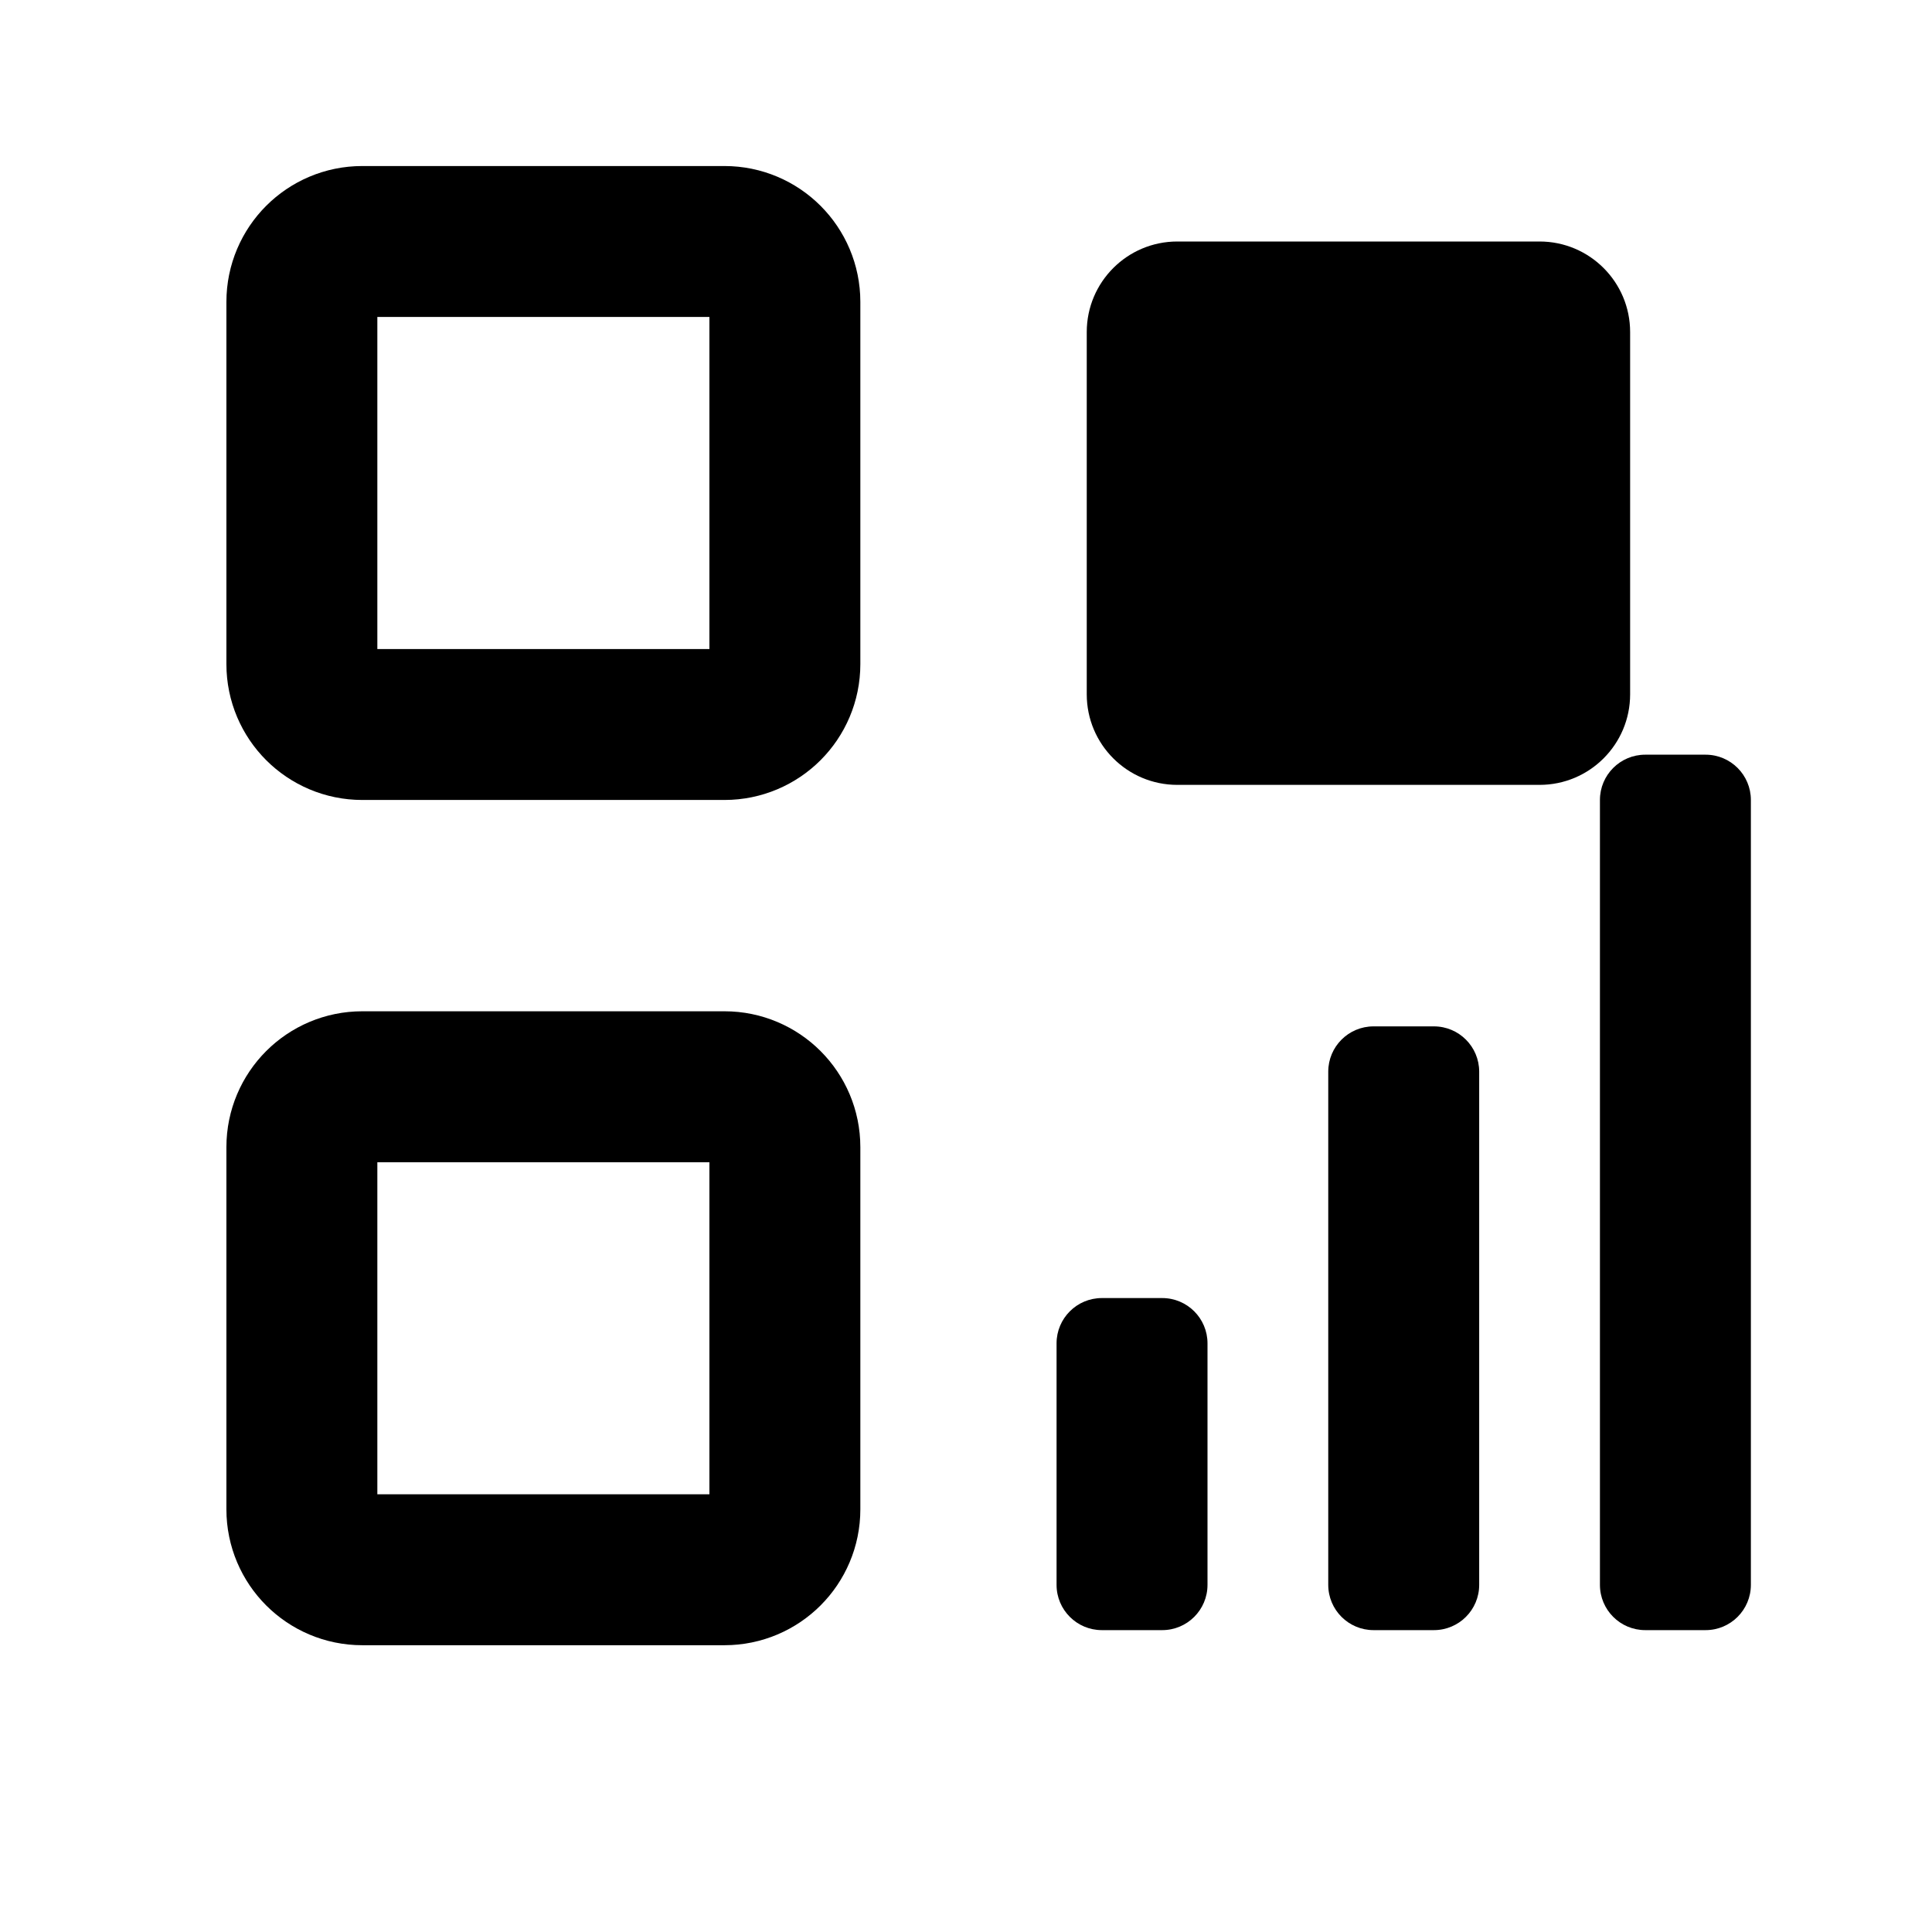
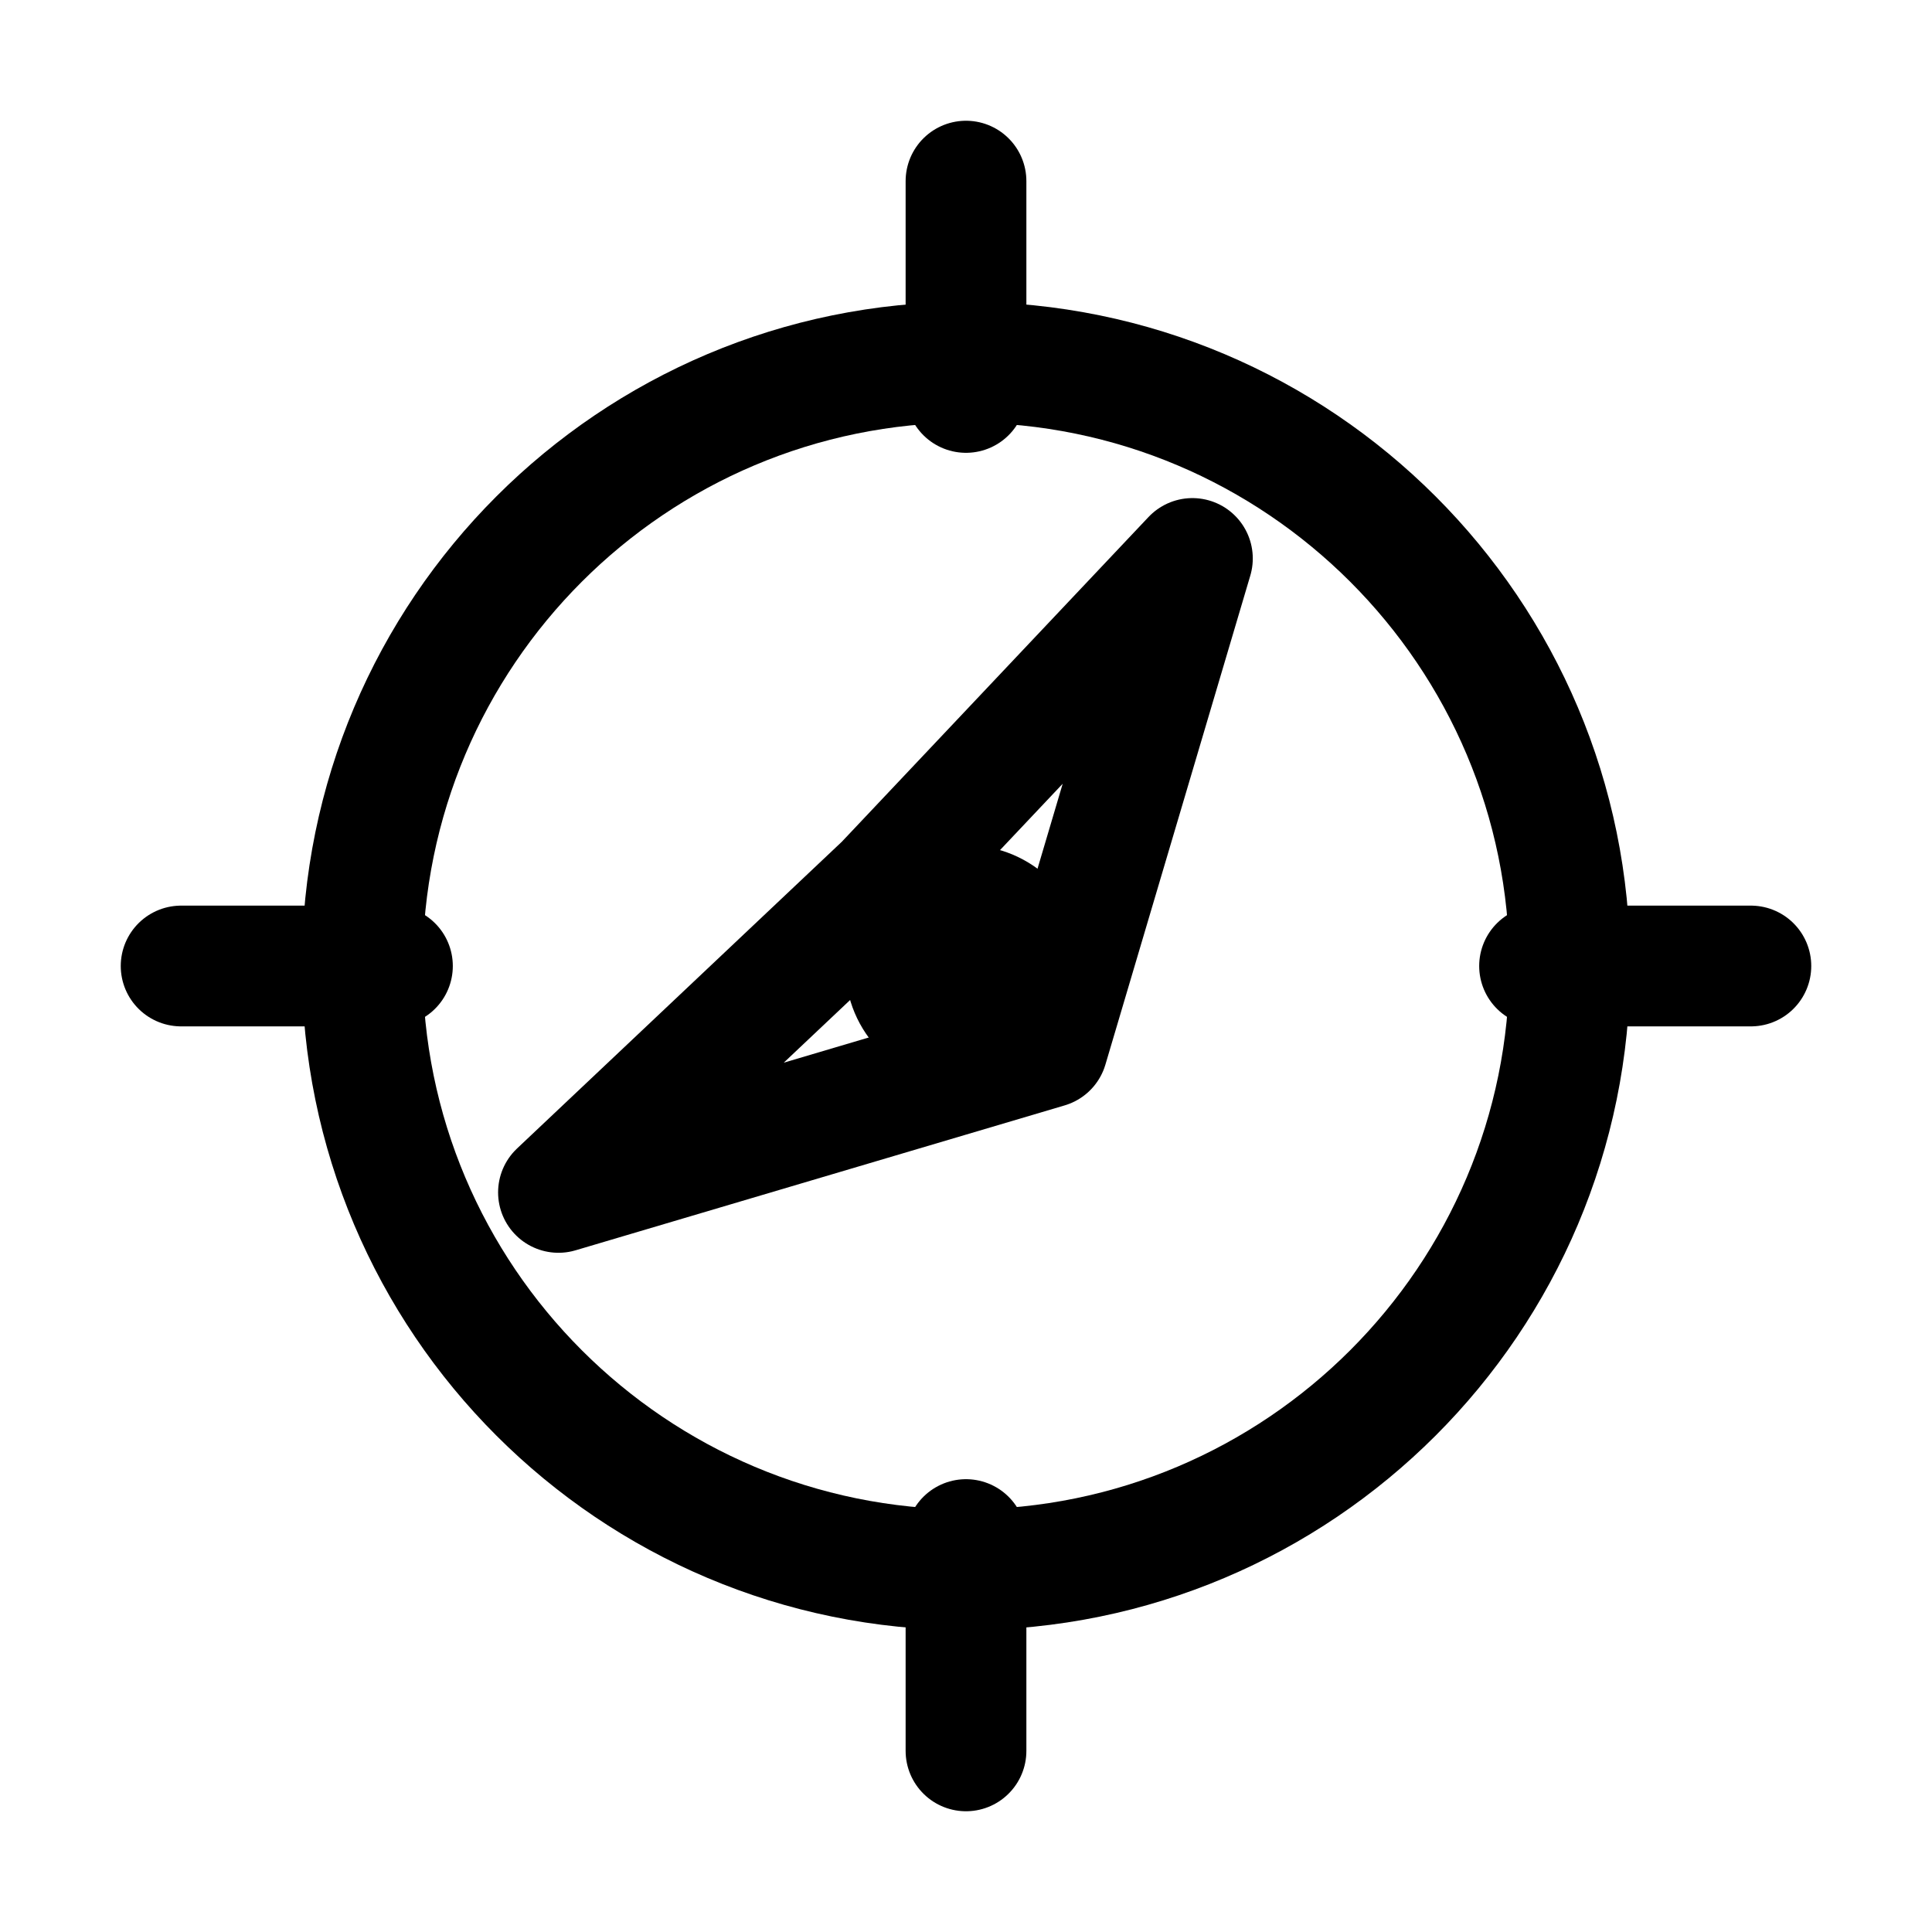
<svg xmlns="http://www.w3.org/2000/svg" width="64" height="64" viewBox="0 0 64 64" fill="none">
-   <rect x="10" y="8" width="16" height="16" rx="2" stroke="currentColor" stroke-width="5" />
-   <rect x="36" y="8" width="18" height="18" rx="3" fill="currentColor" />
-   <rect x="10" y="36" width="16" height="16" rx="2" stroke="currentColor" stroke-width="5" />
-   <rect x="35" y="43" width="5" height="11" rx="1.5" fill="currentColor" />
-   <rect x="44" y="34" width="5" height="20" rx="1.5" fill="currentColor" />
-   <rect x="53" y="25" width="5" height="29" rx="1.5" fill="currentColor" />
+   <circle cx="32" cy="32" r="20" stroke="currentColor" stroke-width="4" />
+   <circle cx="32" cy="32" r="4" fill="currentColor" />
+   <path d="M39.5 18.5 34.7 34.7 18.5 39.5 29.3 29.3 39.5 18.5Z" stroke="currentColor" stroke-width="4" stroke-linejoin="round" />
+   <path d="M32 6v7M32 51v7M6 32h7M51 32h7" stroke="currentColor" stroke-width="4" stroke-linecap="round" />
</svg>
